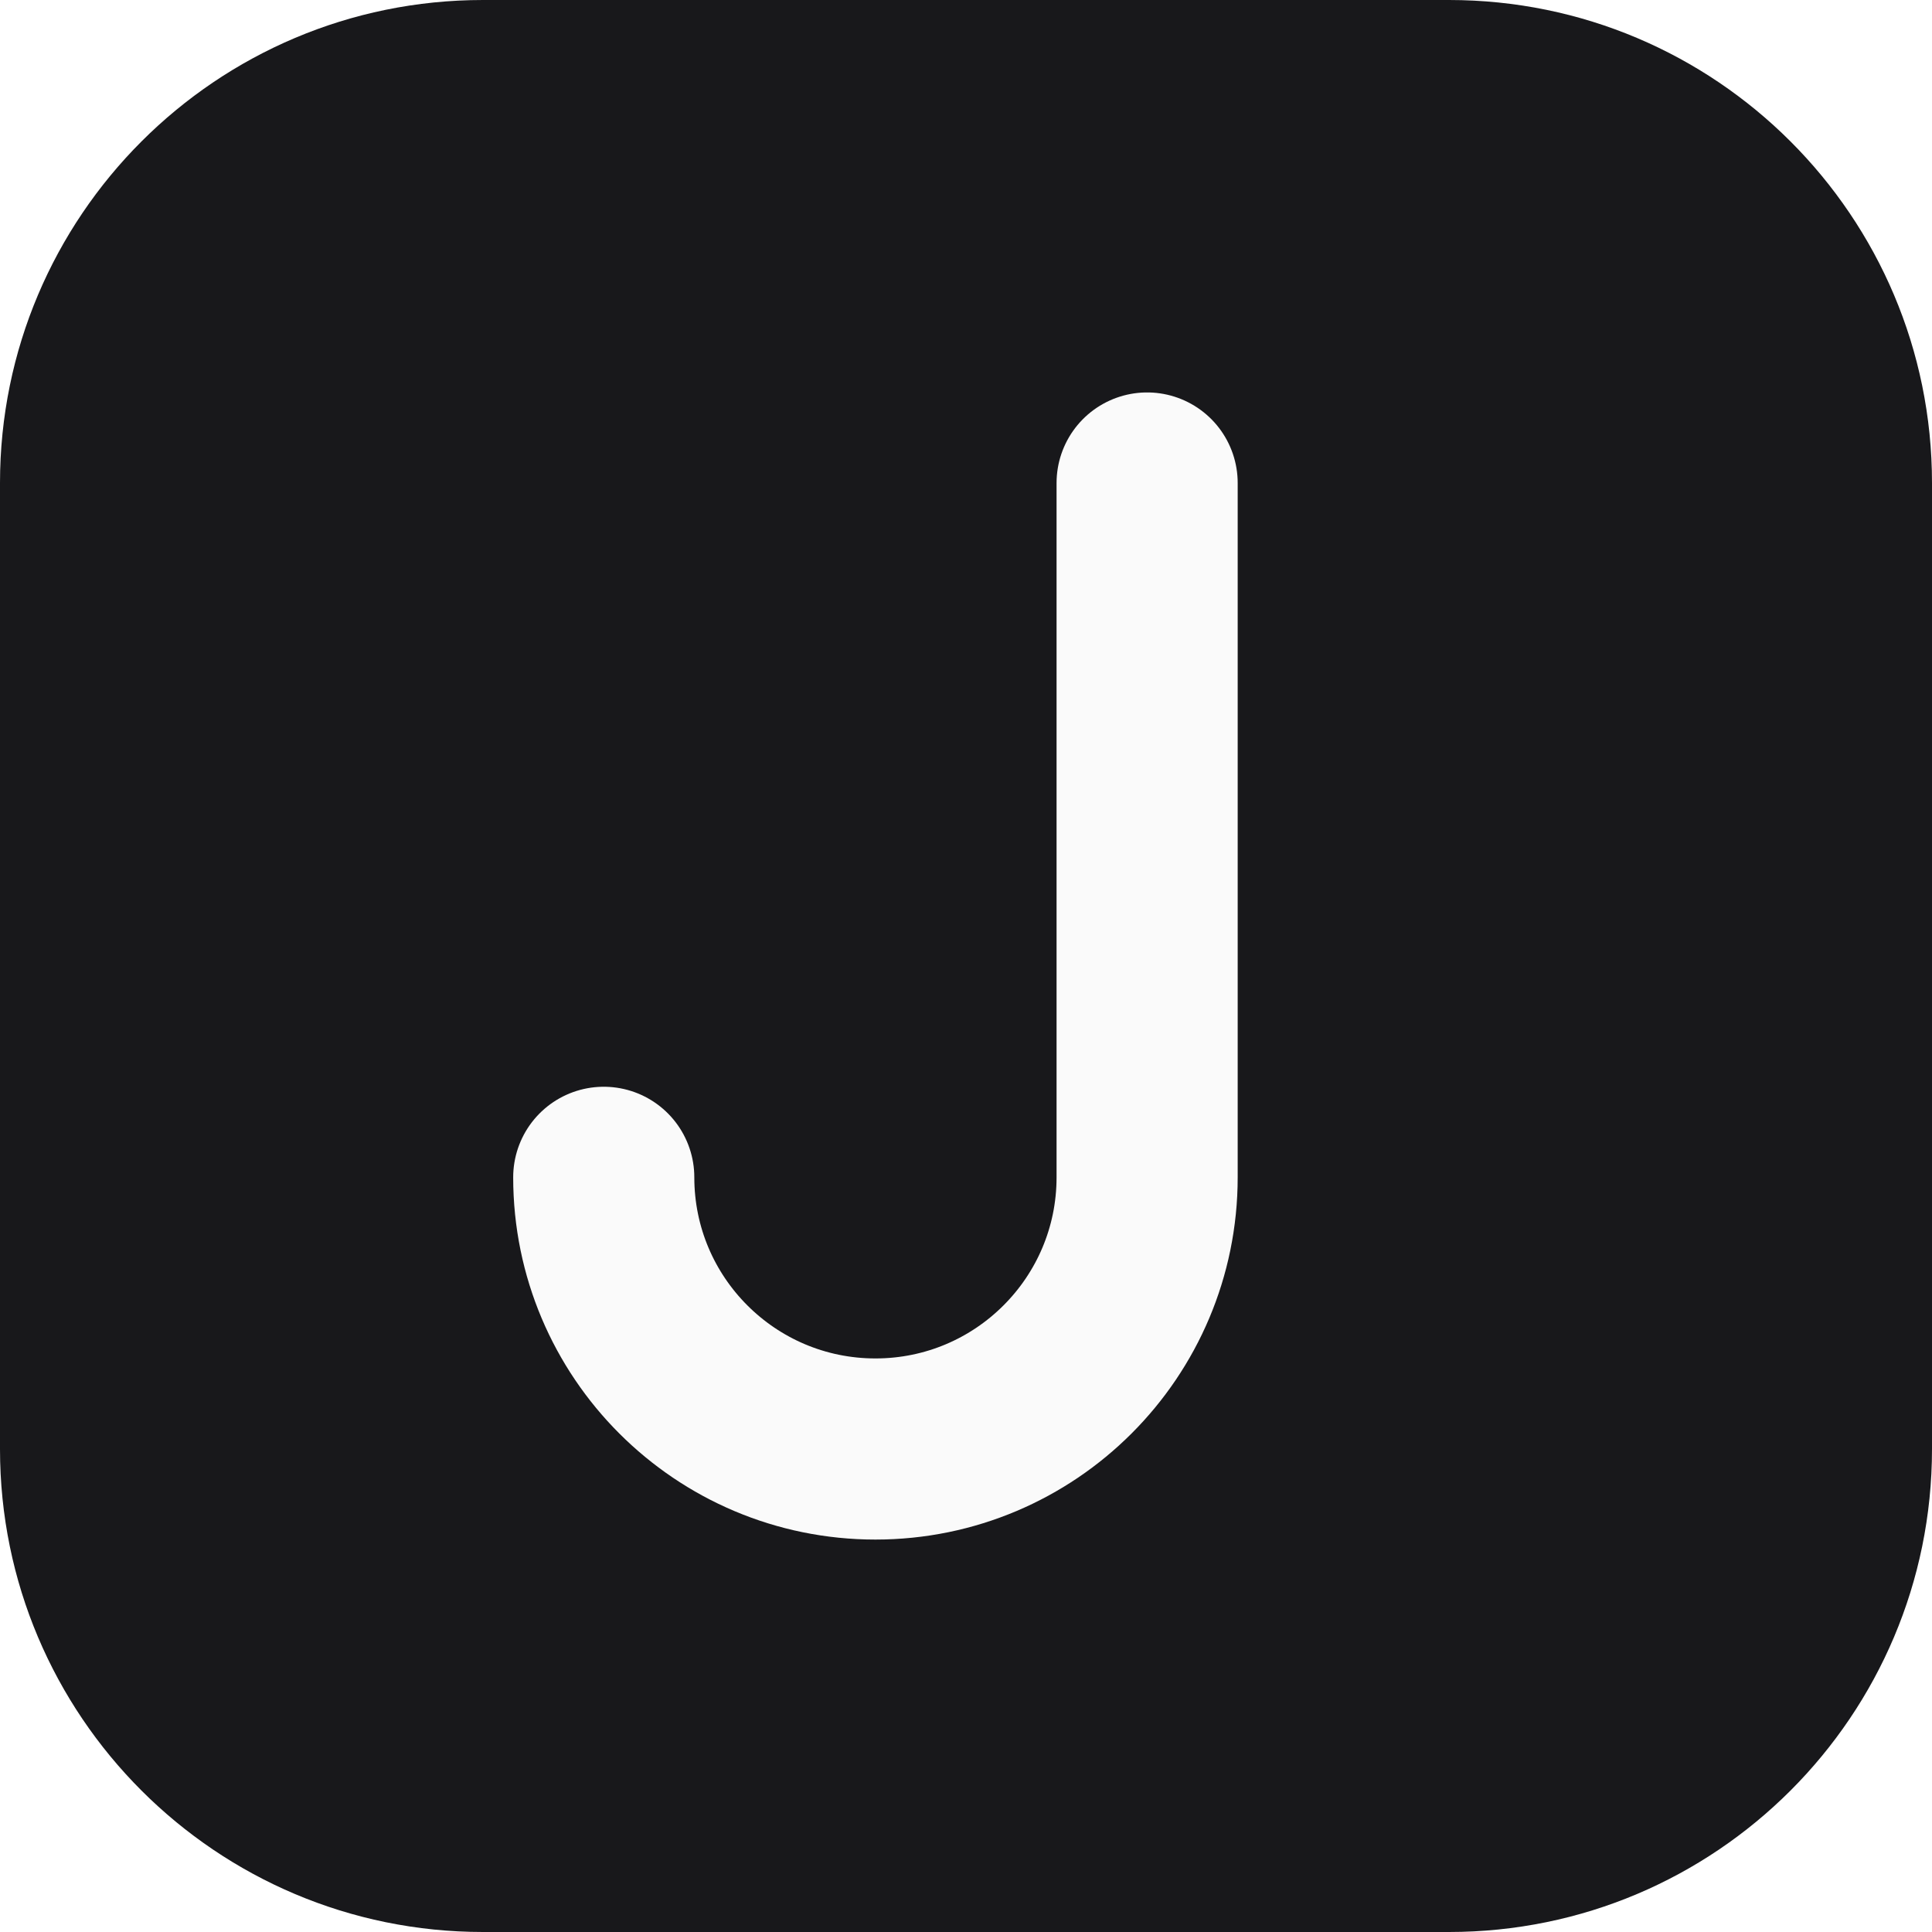
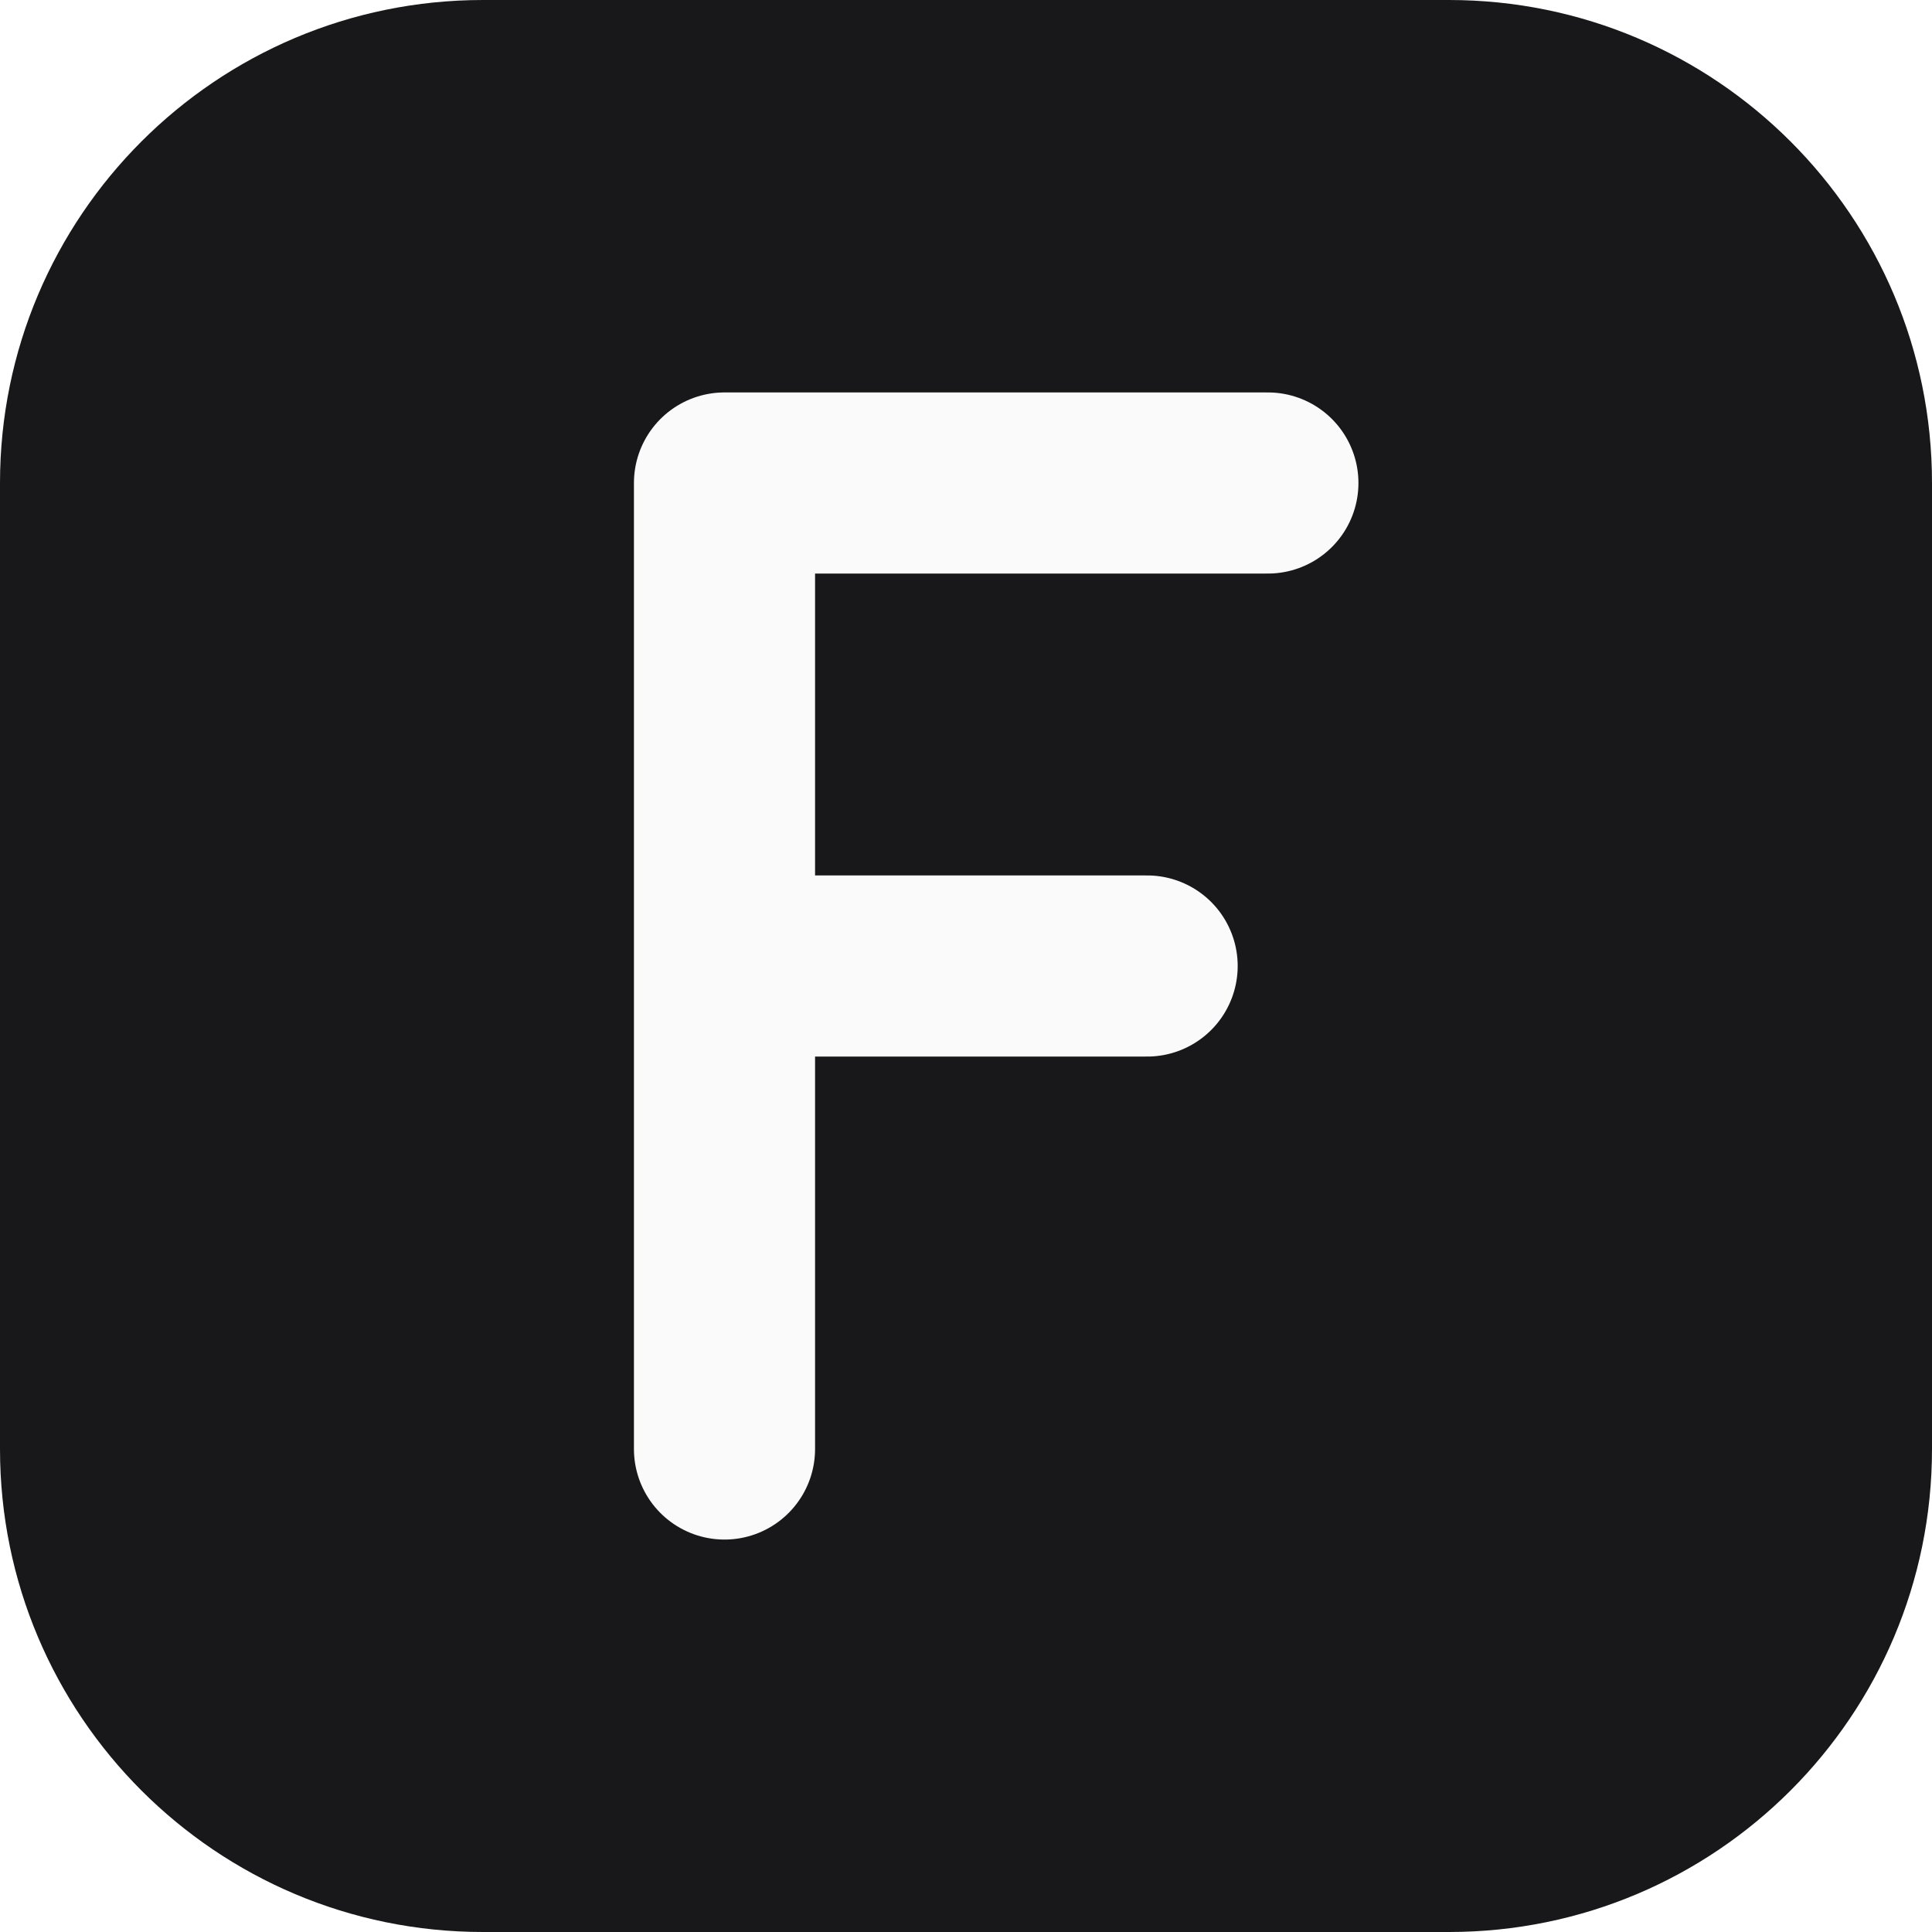
<svg xmlns="http://www.w3.org/2000/svg" viewBox="0 0 32 32">
  <rect width="32" height="32" rx="8" fill="#18181b" />
-   <path d="M19 8v11.5a4.5 4.5 0 0 1-9 0" fill="none" stroke="#fafafa" stroke-width="3" stroke-linecap="round" />
+   <path d="M12 24V8h9M12 16h7" fill="none" stroke="#fafafa" stroke-width="3" stroke-linecap="round" stroke-linejoin="round" />
</svg>
